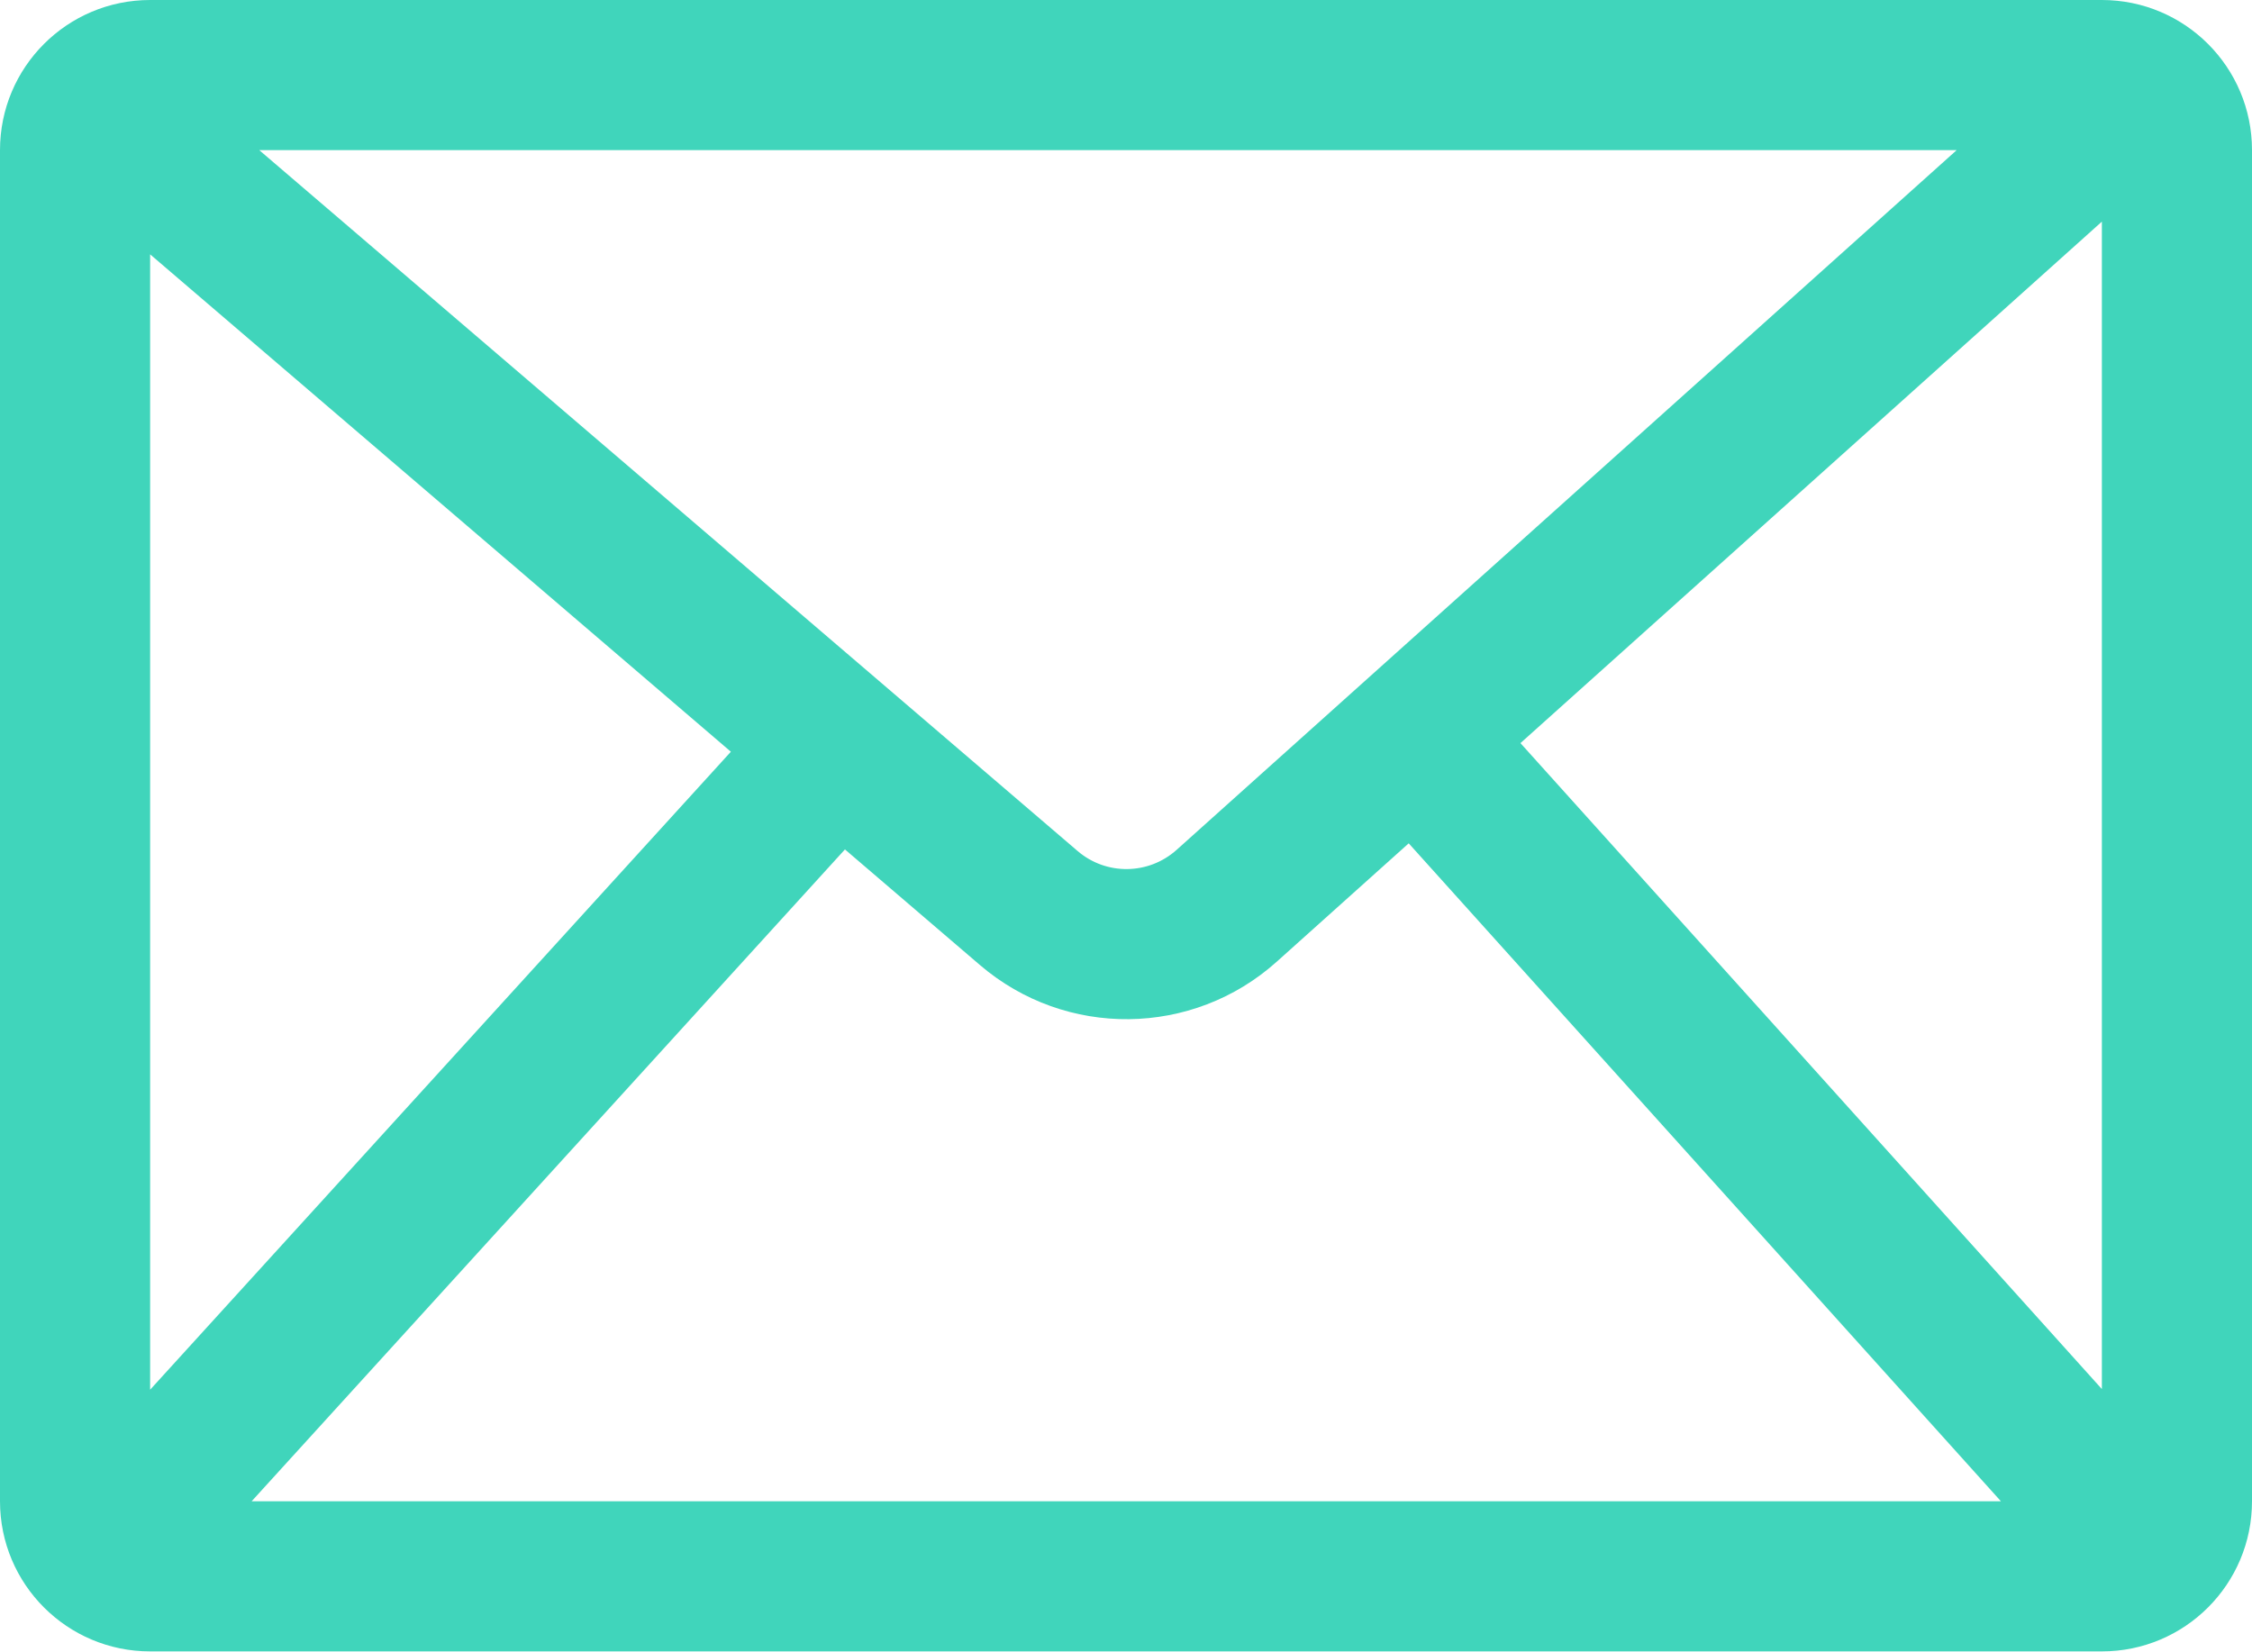
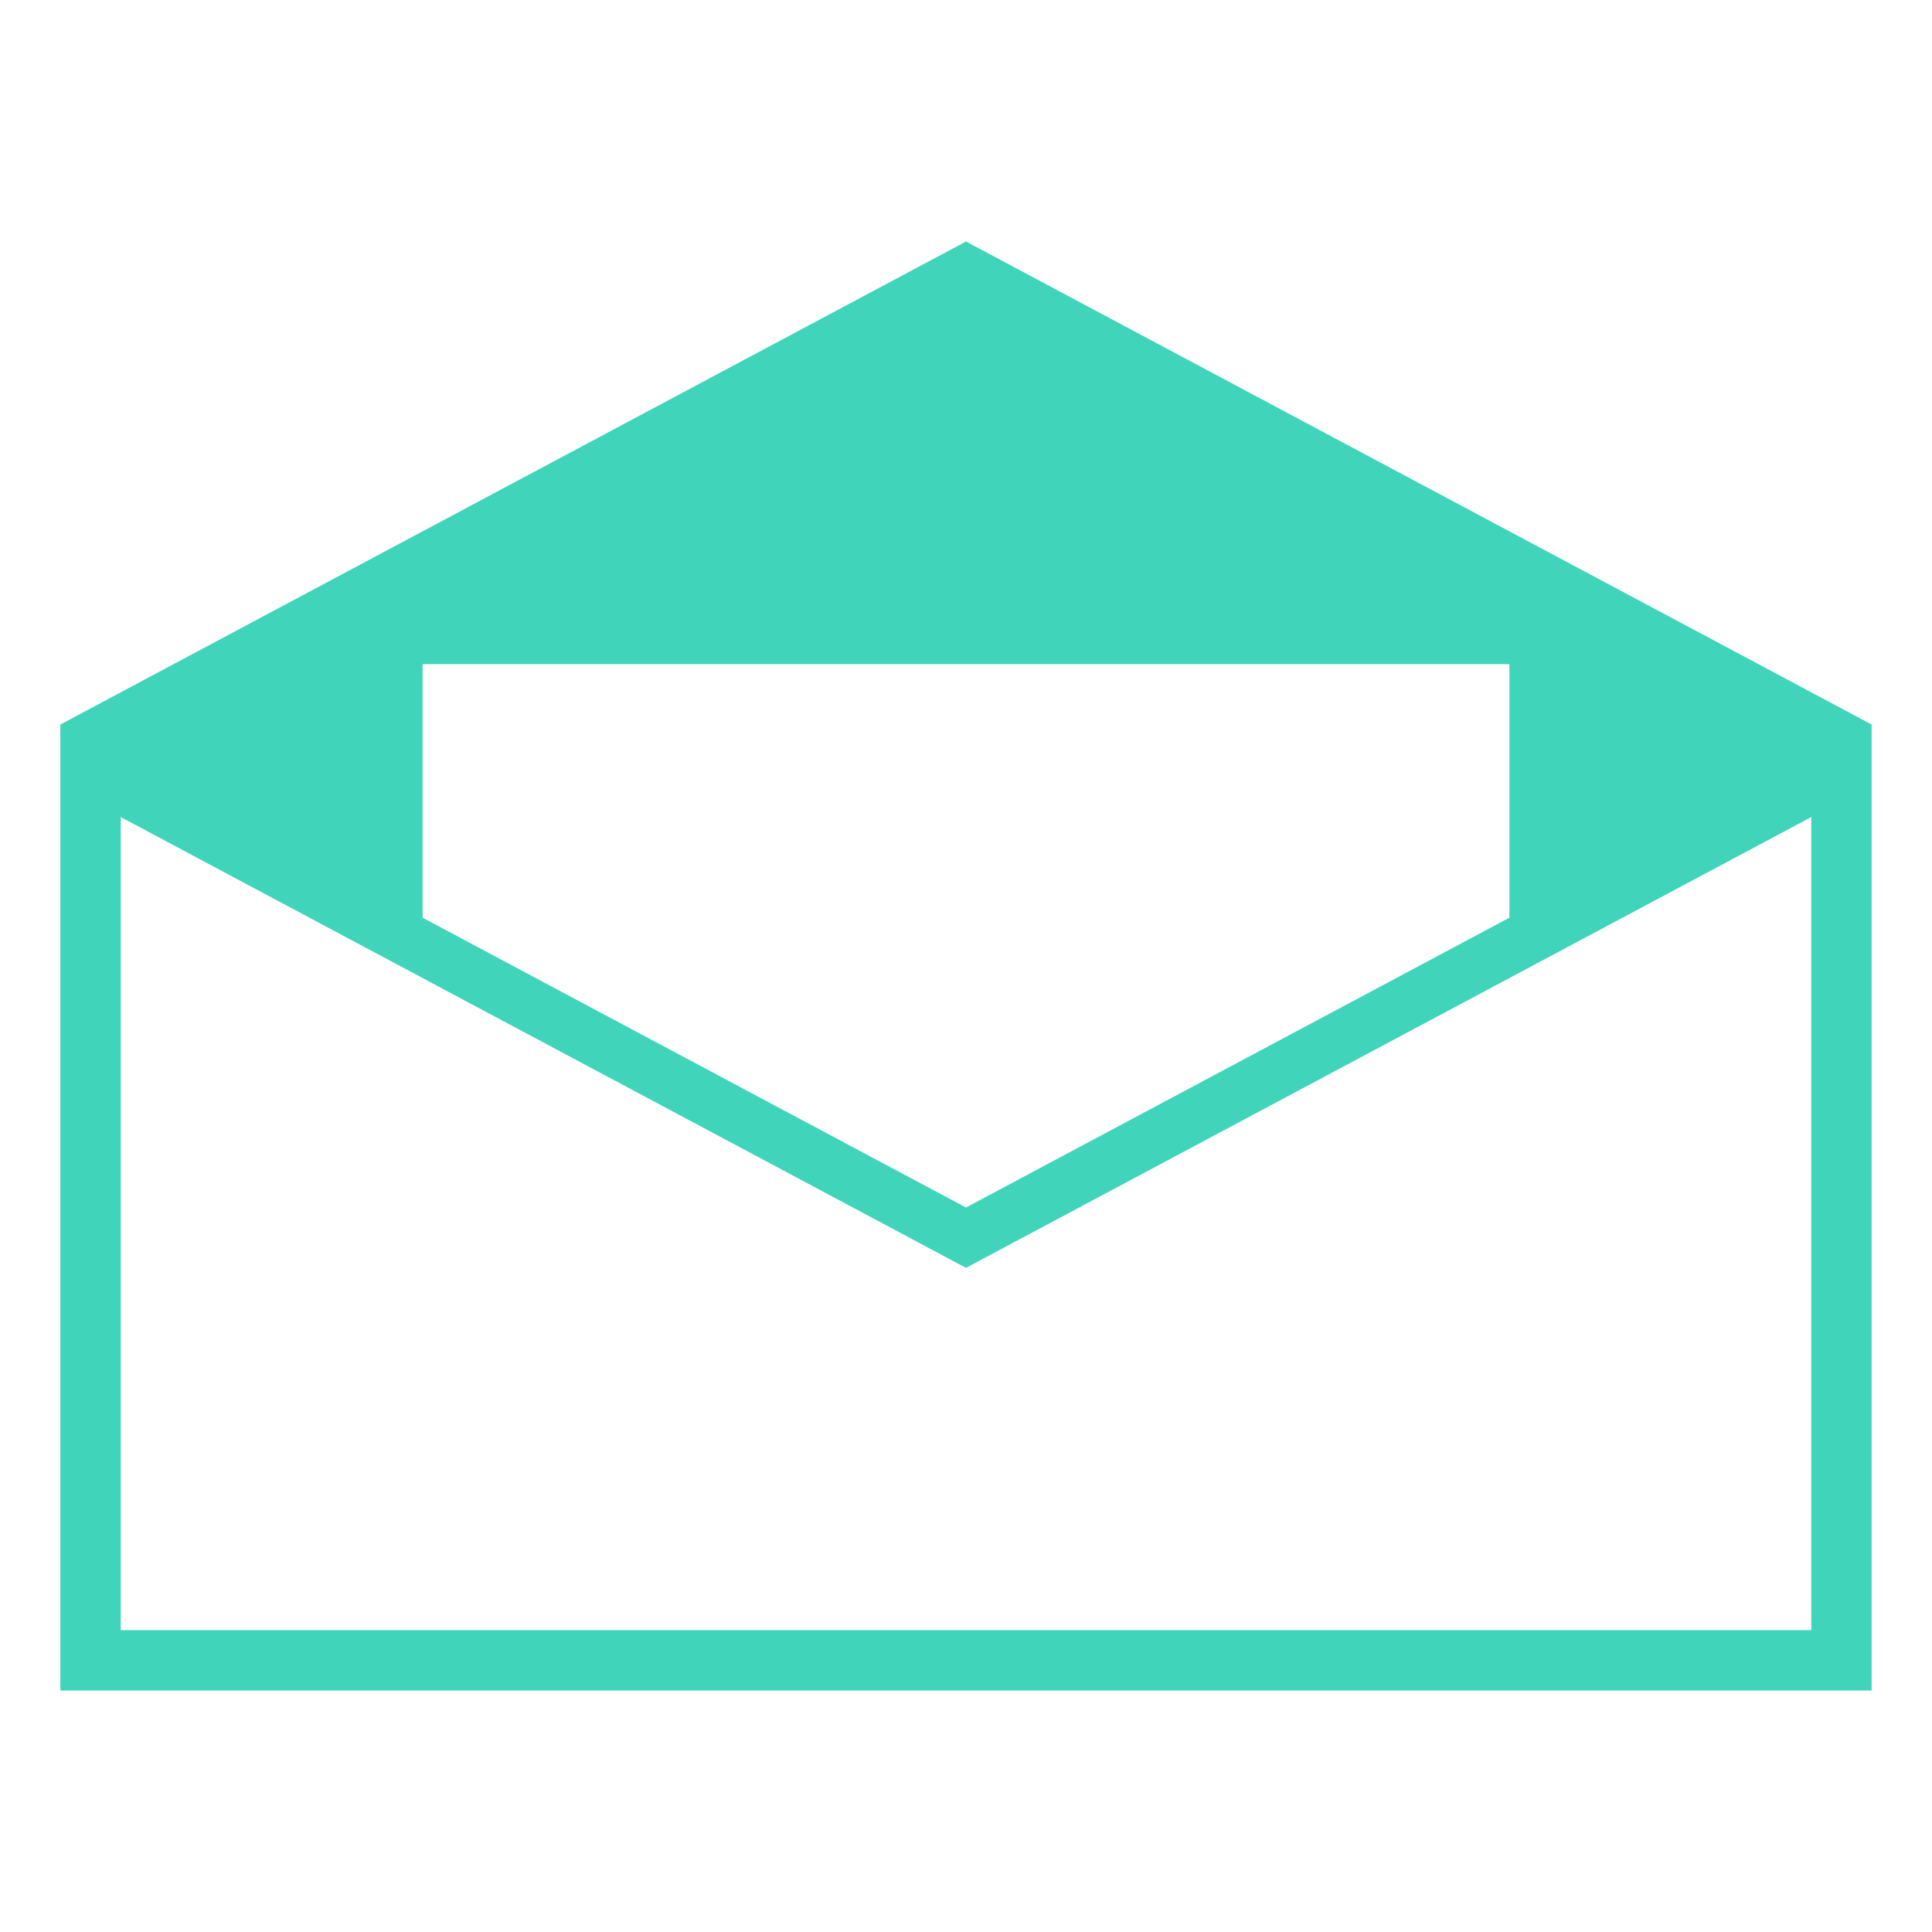
- <svg xmlns="http://www.w3.org/2000/svg" width="30px" height="22px" viewBox="0 0 30 22" version="1.1">
-   <defs />
-   <g id="60-user-list" stroke="none" stroke-width="1" fill="none" fill-rule="evenodd">
-     <g id="60.20-user-page" transform="translate(-1170, -173)" fill="#40D5BB" fill-rule="nonzero">
-       <g id="Group-4" transform="translate(1159, 173)">
-         <path d="M13,2 L13,20 L39,20 L39,2 L13,2 Z M13,0 L39,0 C40.105,-2.02906125e-16 41,0.895 41,2 L41,20 C41,21.105 40.105,22 39,22 L13,22 C11.895,22 11,21.105 11,20 L11,2 C11,0.895 11.895,2.02906125e-16 13,0 Z M12.09,2.609 L13.391,1.09 L25.355,11.337 C25.736,11.664 26.3,11.657 26.674,11.322 L38.649,0.58 L39.985,2.069 L28.009,12.811 C26.889,13.816 25.197,13.835 24.054,12.856 L12.09,2.609 Z M13.066,21.413 L11.587,20.066 L21.931,8.702 L23.41,10.048 L13.066,21.413 Z M28.588,9.926 L30.074,8.588 L40.412,20.074 L38.926,21.412 L28.588,9.926 Z" id="mail-icon" />
-       </g>
-     </g>
-   </g>
+ <svg xmlns="http://www.w3.org/2000/svg" viewBox="0 0 128 128">
+   <path fill="#40D5BB" d="M64 16L4 48v64h120V48L64 16zM28 44h72v16.801L64 80 28 60.801V44zm92 64H8V54.133L64 84l56-29.867V108z" />
</svg>
